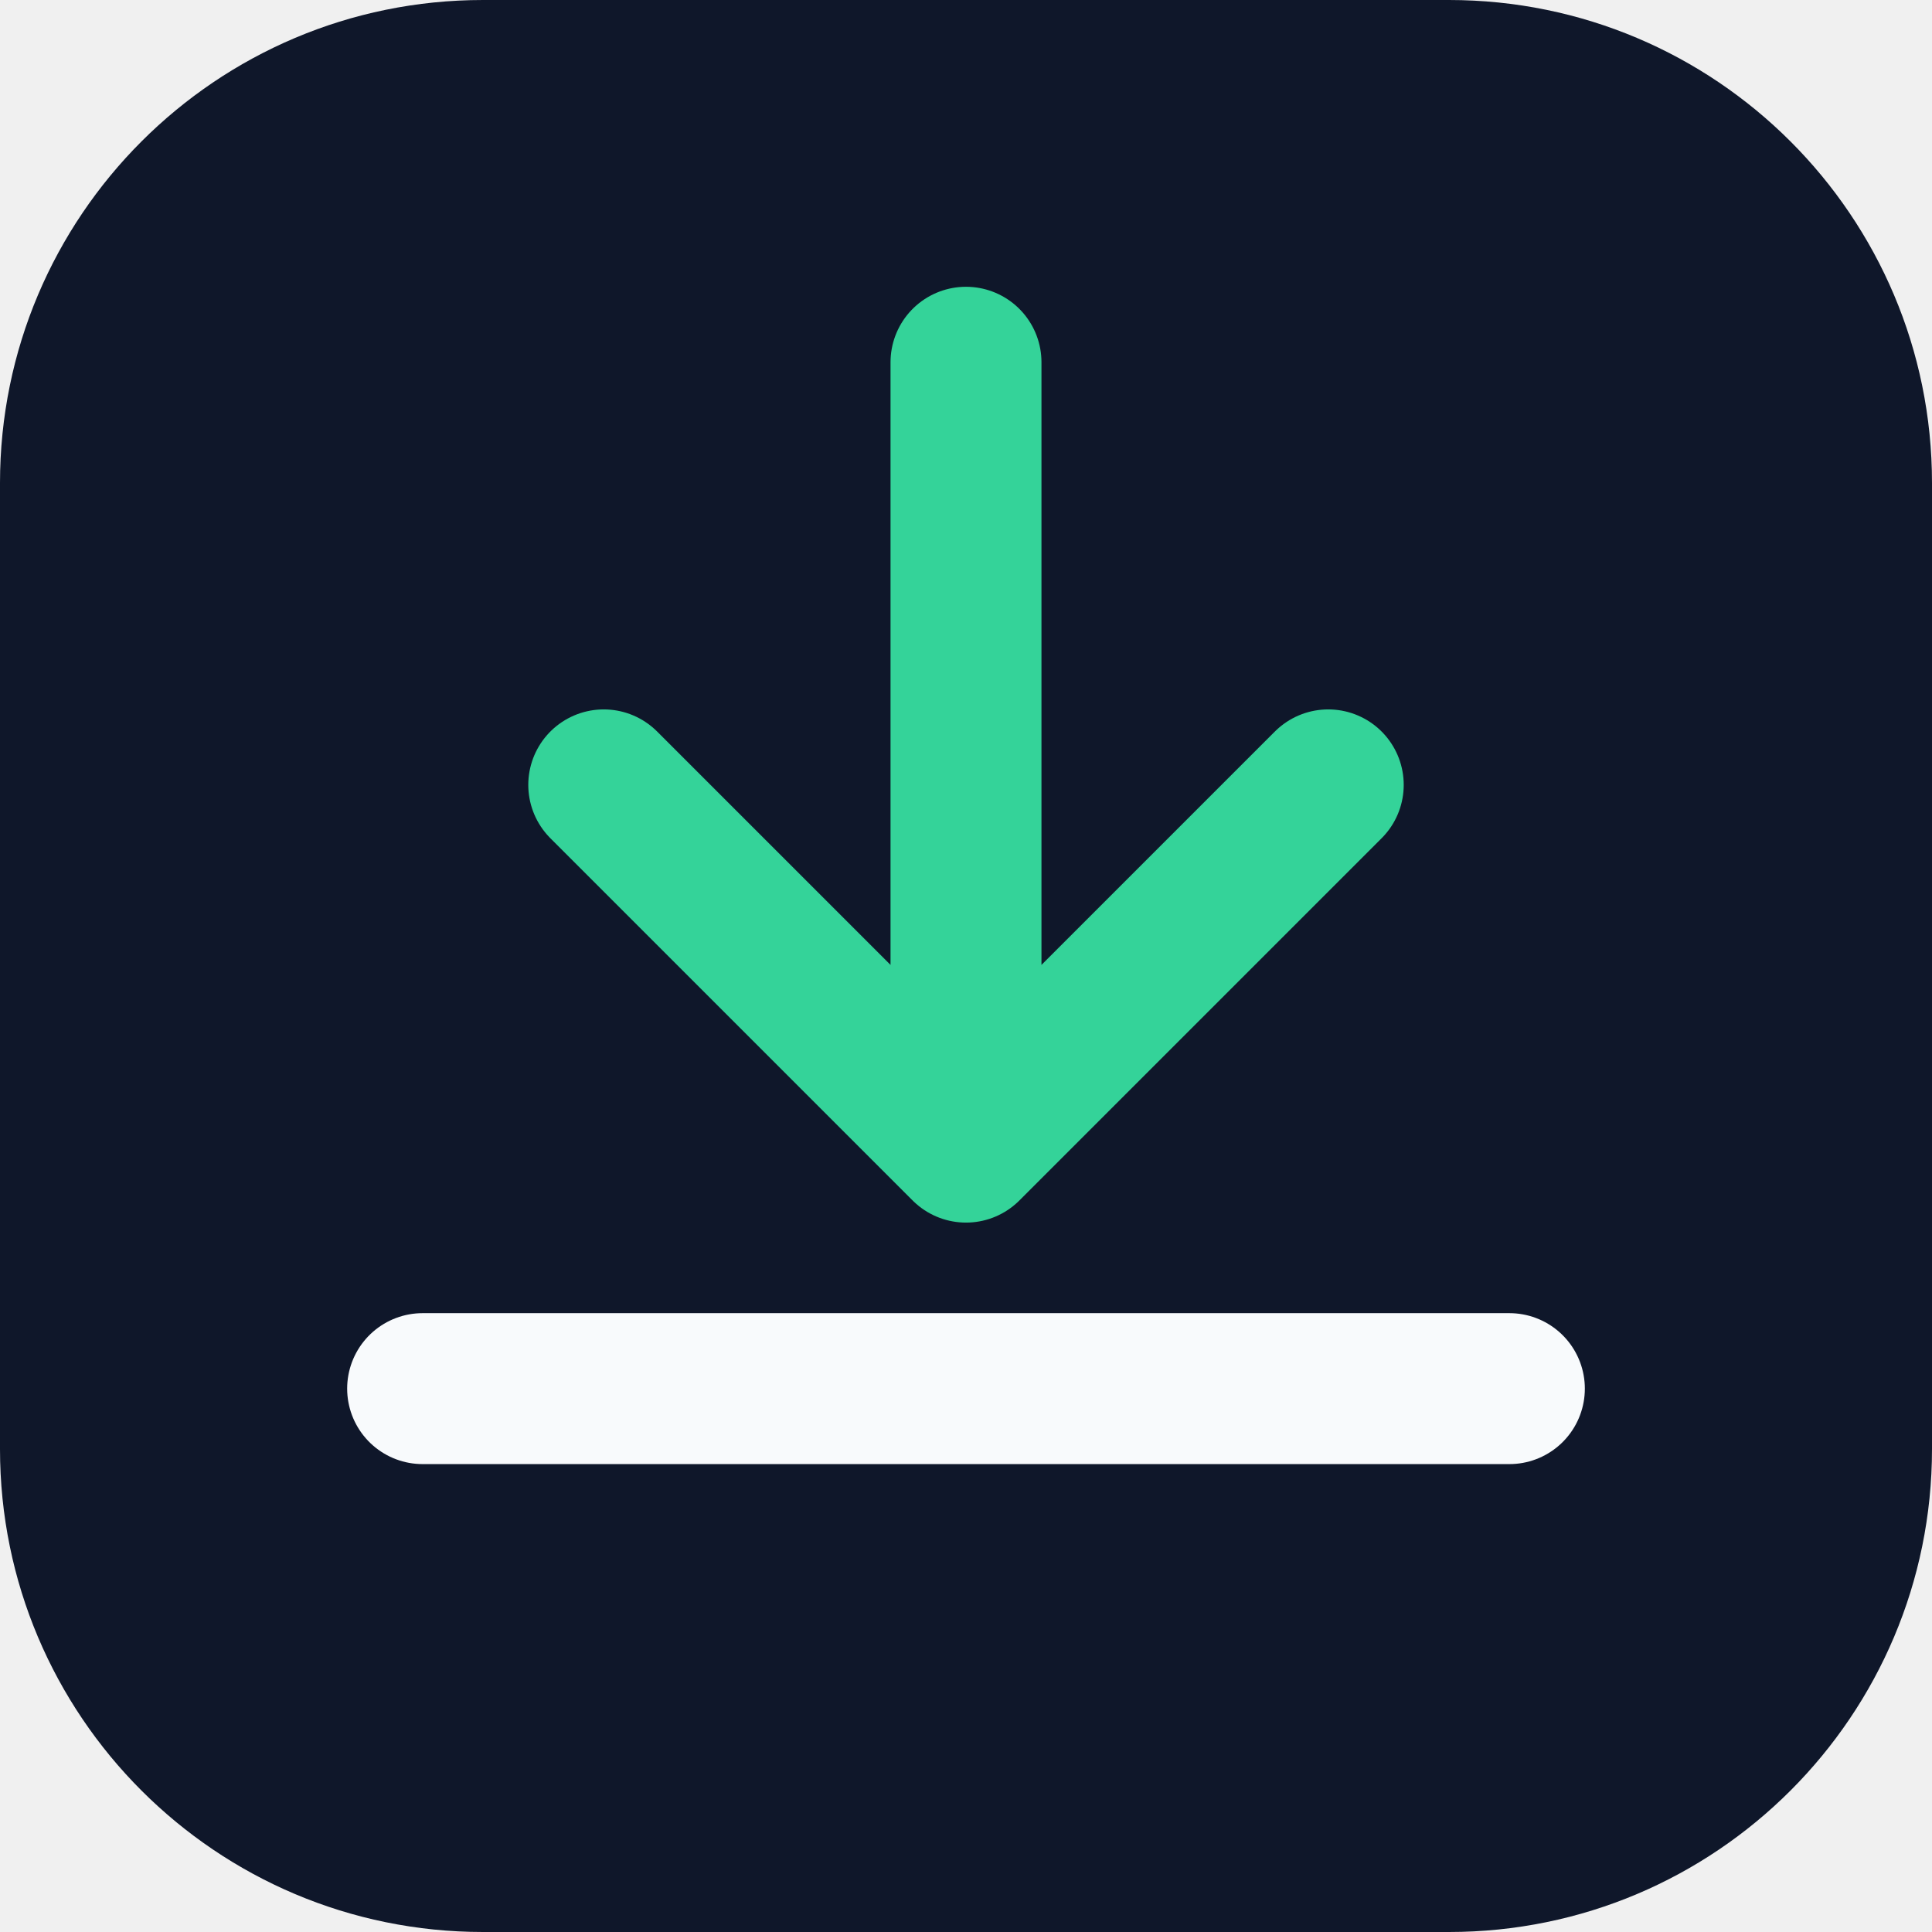
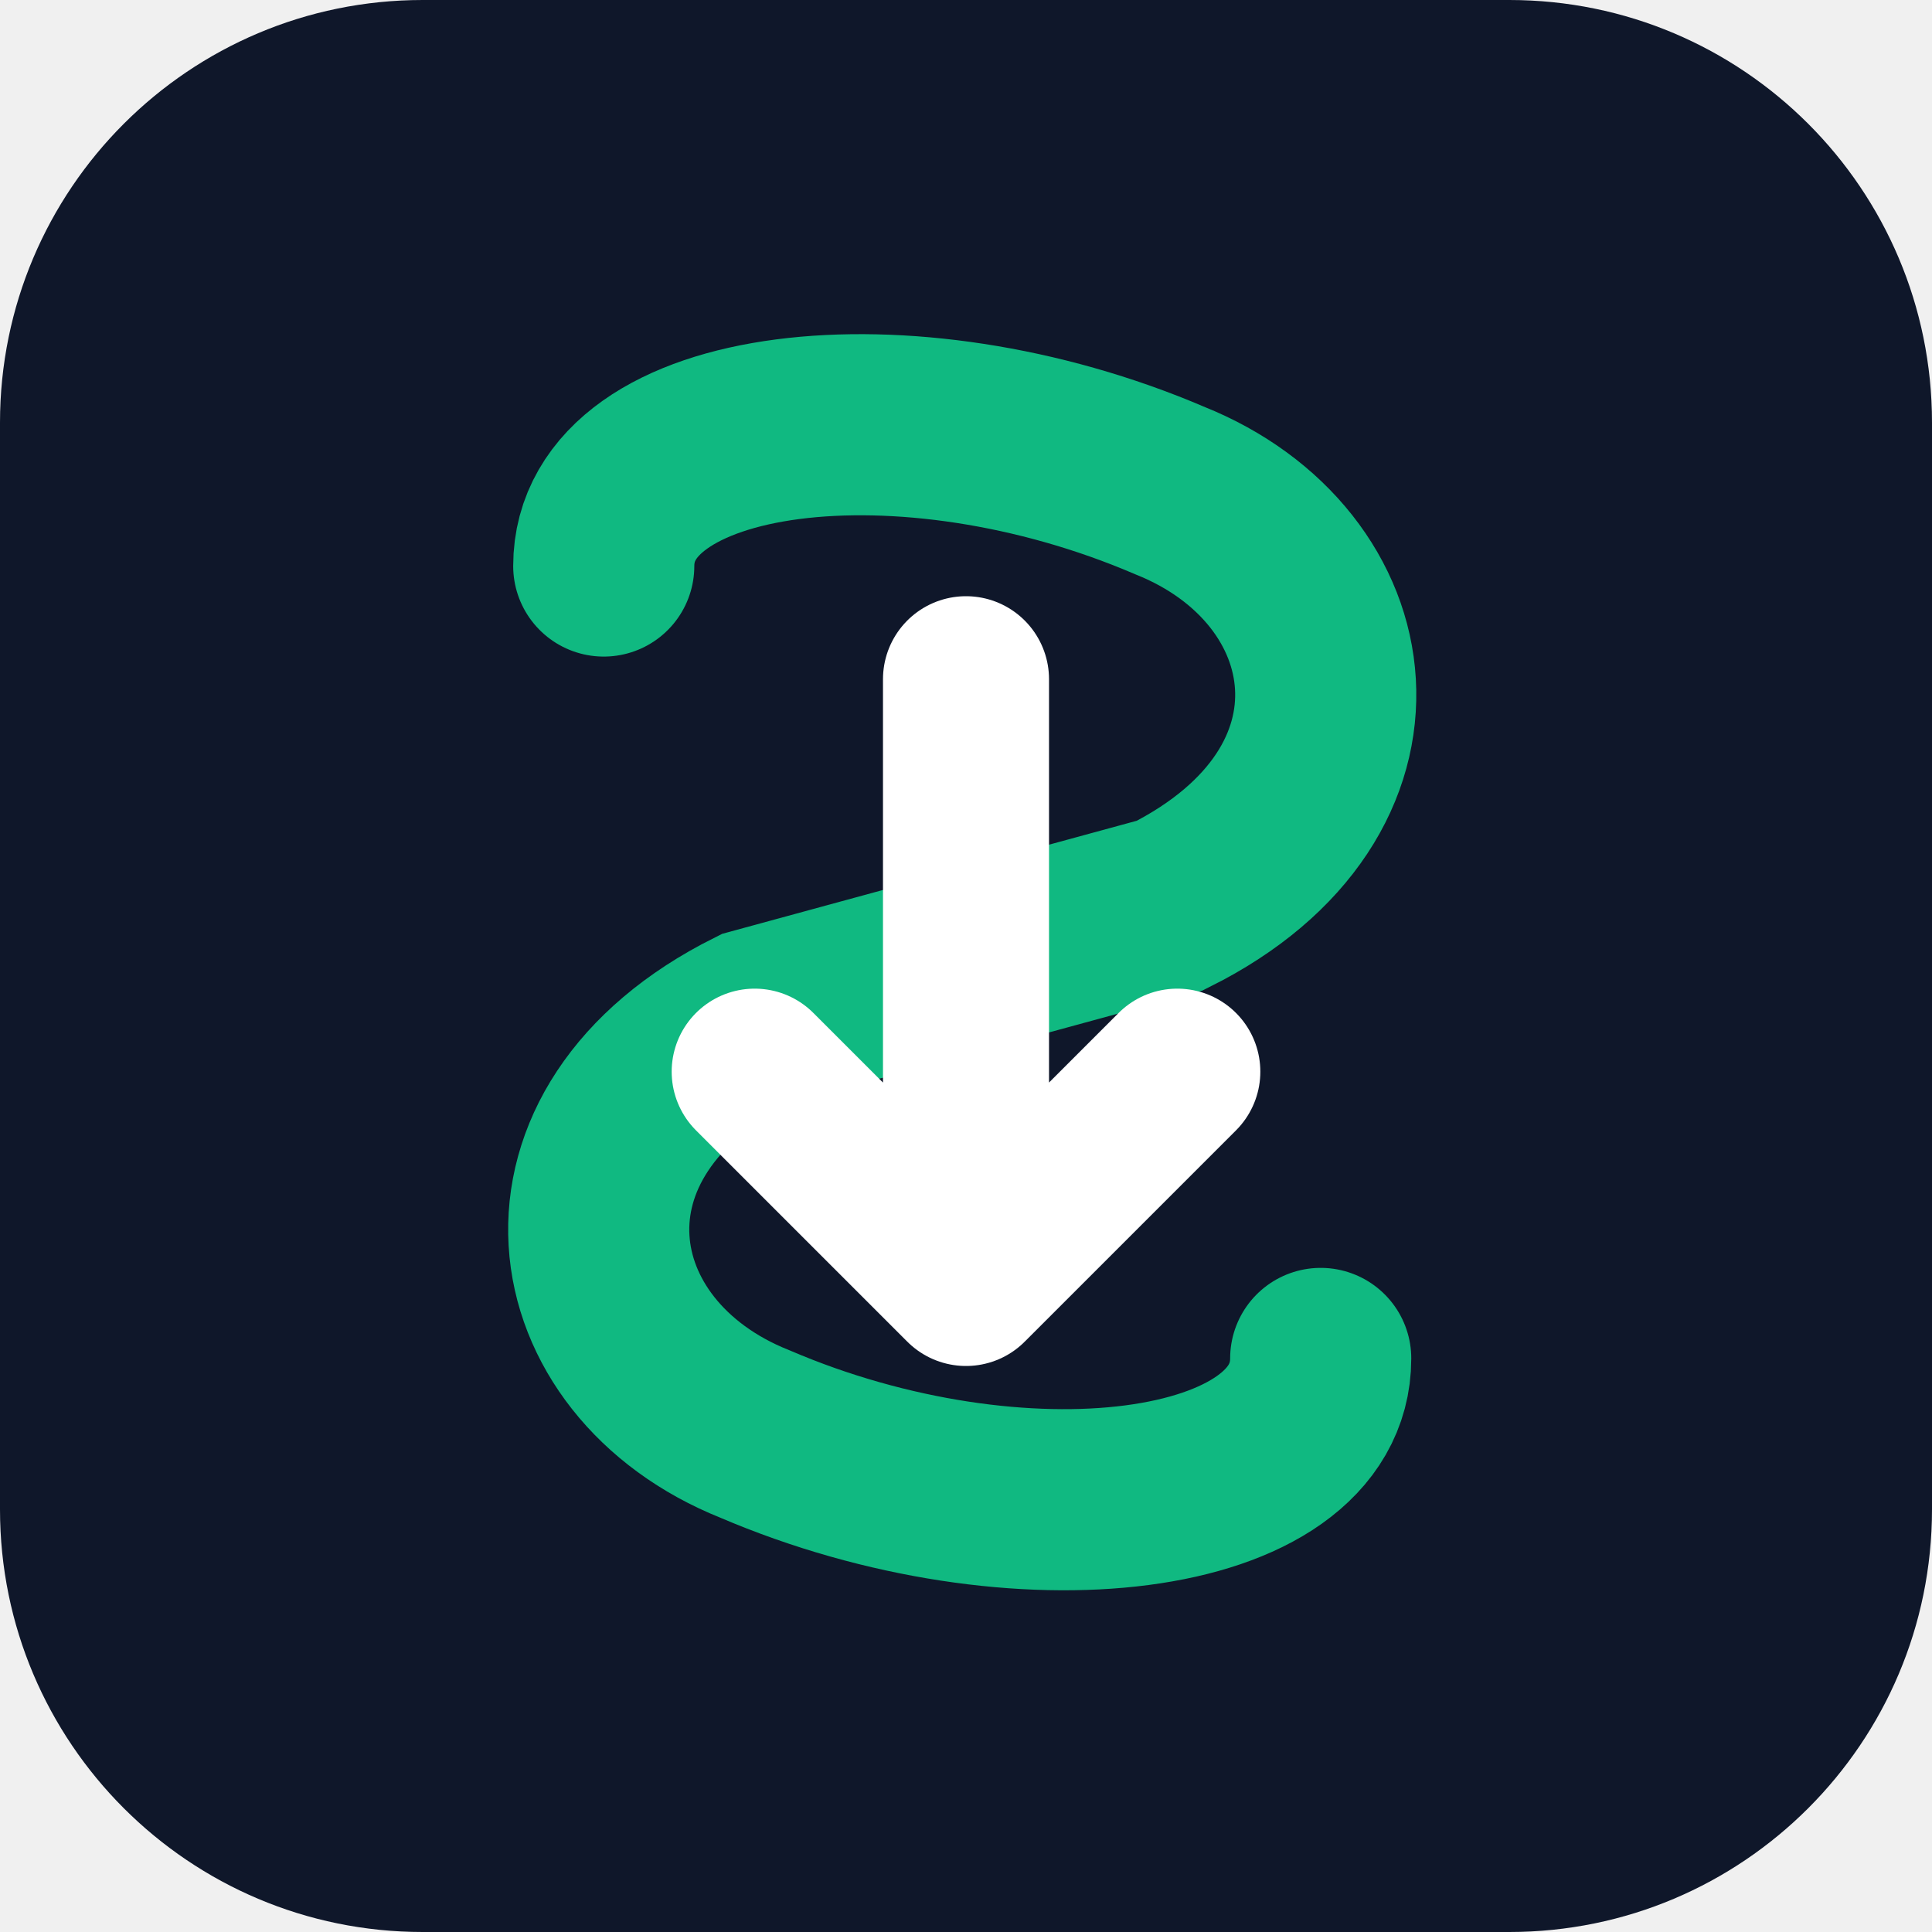
- <svg xmlns="http://www.w3.org/2000/svg" viewBox="0 0 32 32" fill="none">
-   <rect width="32" height="32" rx="8" fill="#0F172A" />
-   <path d="M16 6V19M16 19L10 13M16 19L22 13" stroke="#34D399" stroke-width="2.5" stroke-linecap="round" stroke-linejoin="round" />
-   <path d="M7 23H25" stroke="#F8FAFC" stroke-width="2.5" stroke-linecap="round" />
+ <svg xmlns="http://www.w3.org/2000/svg" viewBox="0 0 512 512" width="100%" height="100%">
+   <rect width="512" height="512" rx="112" fill="#0f172a" />
+   <path d="M160 150 C160 110, 240 100, 310 130 C360 150, 370 210, 310 240 L200 270 C140 300, 150 360, 200 380 C270 410, 350 400, 350 360" stroke="#10b981" stroke-width="48" fill="none" stroke-linecap="round" />
+   <path d="M256 180 L256 340 M200 284 L256 340 L312 284" stroke="#ffffff" stroke-width="44" fill="none" stroke-linecap="round" stroke-linejoin="round" />
</svg>
